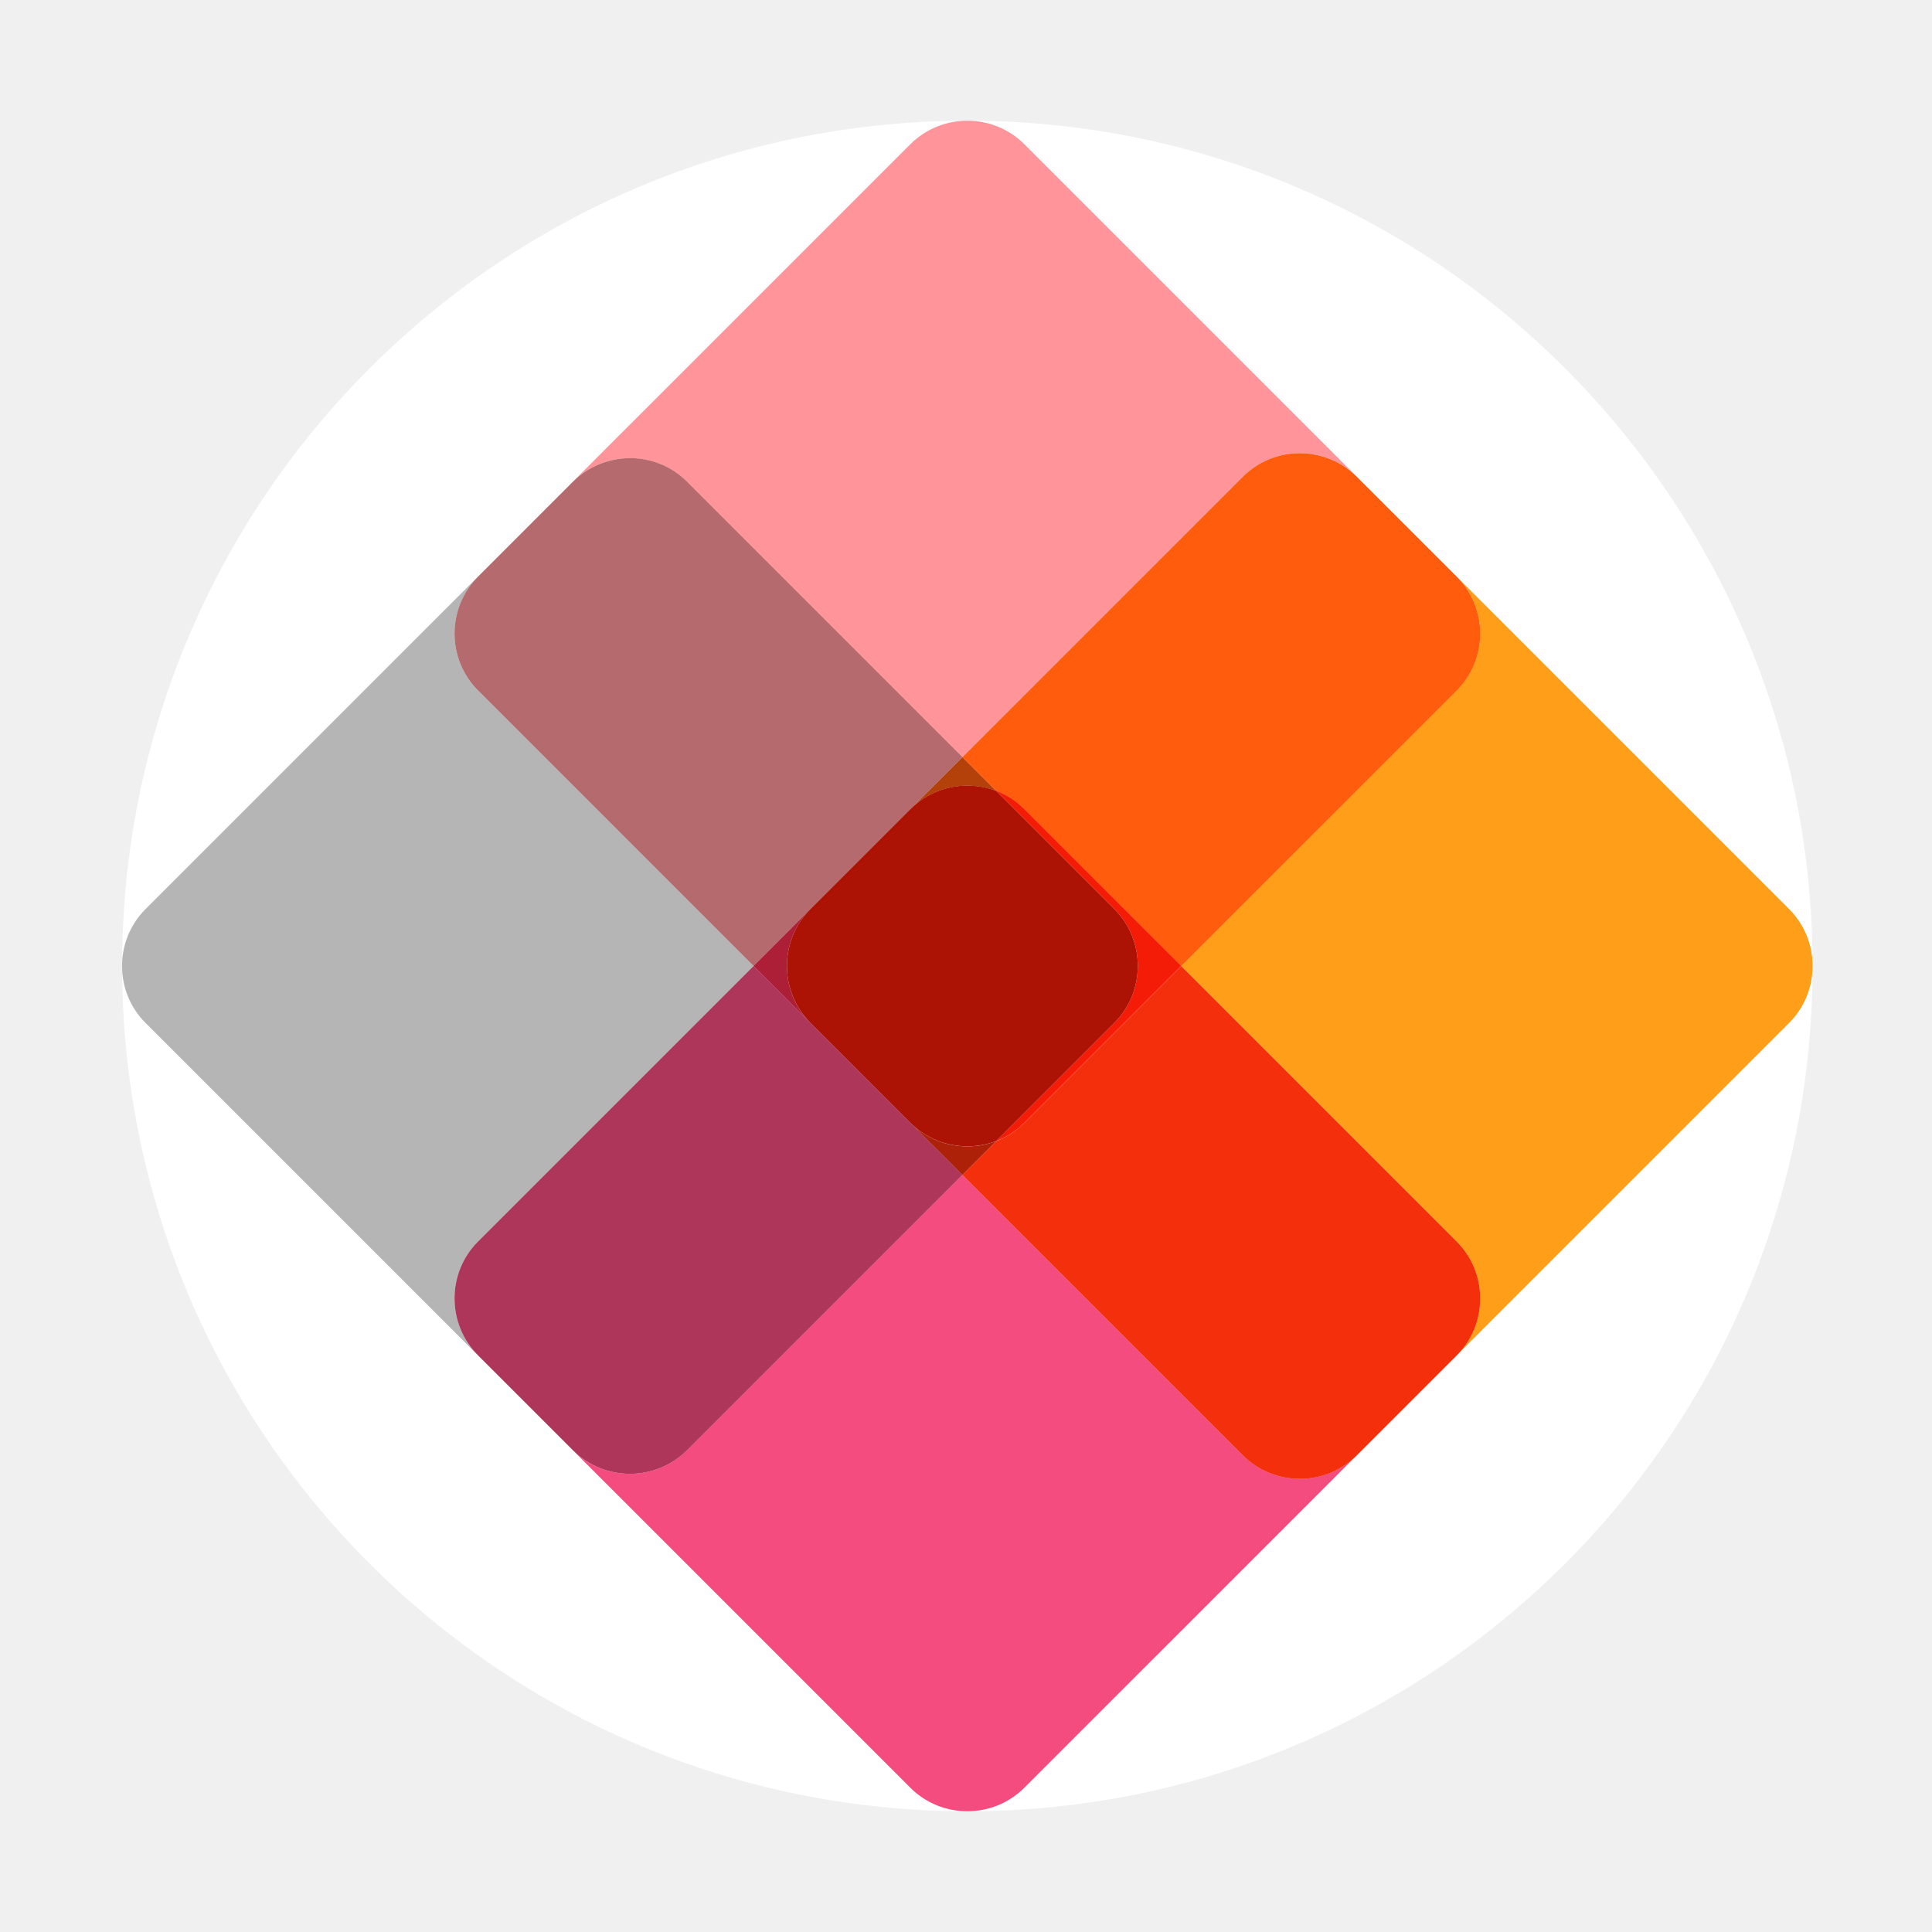
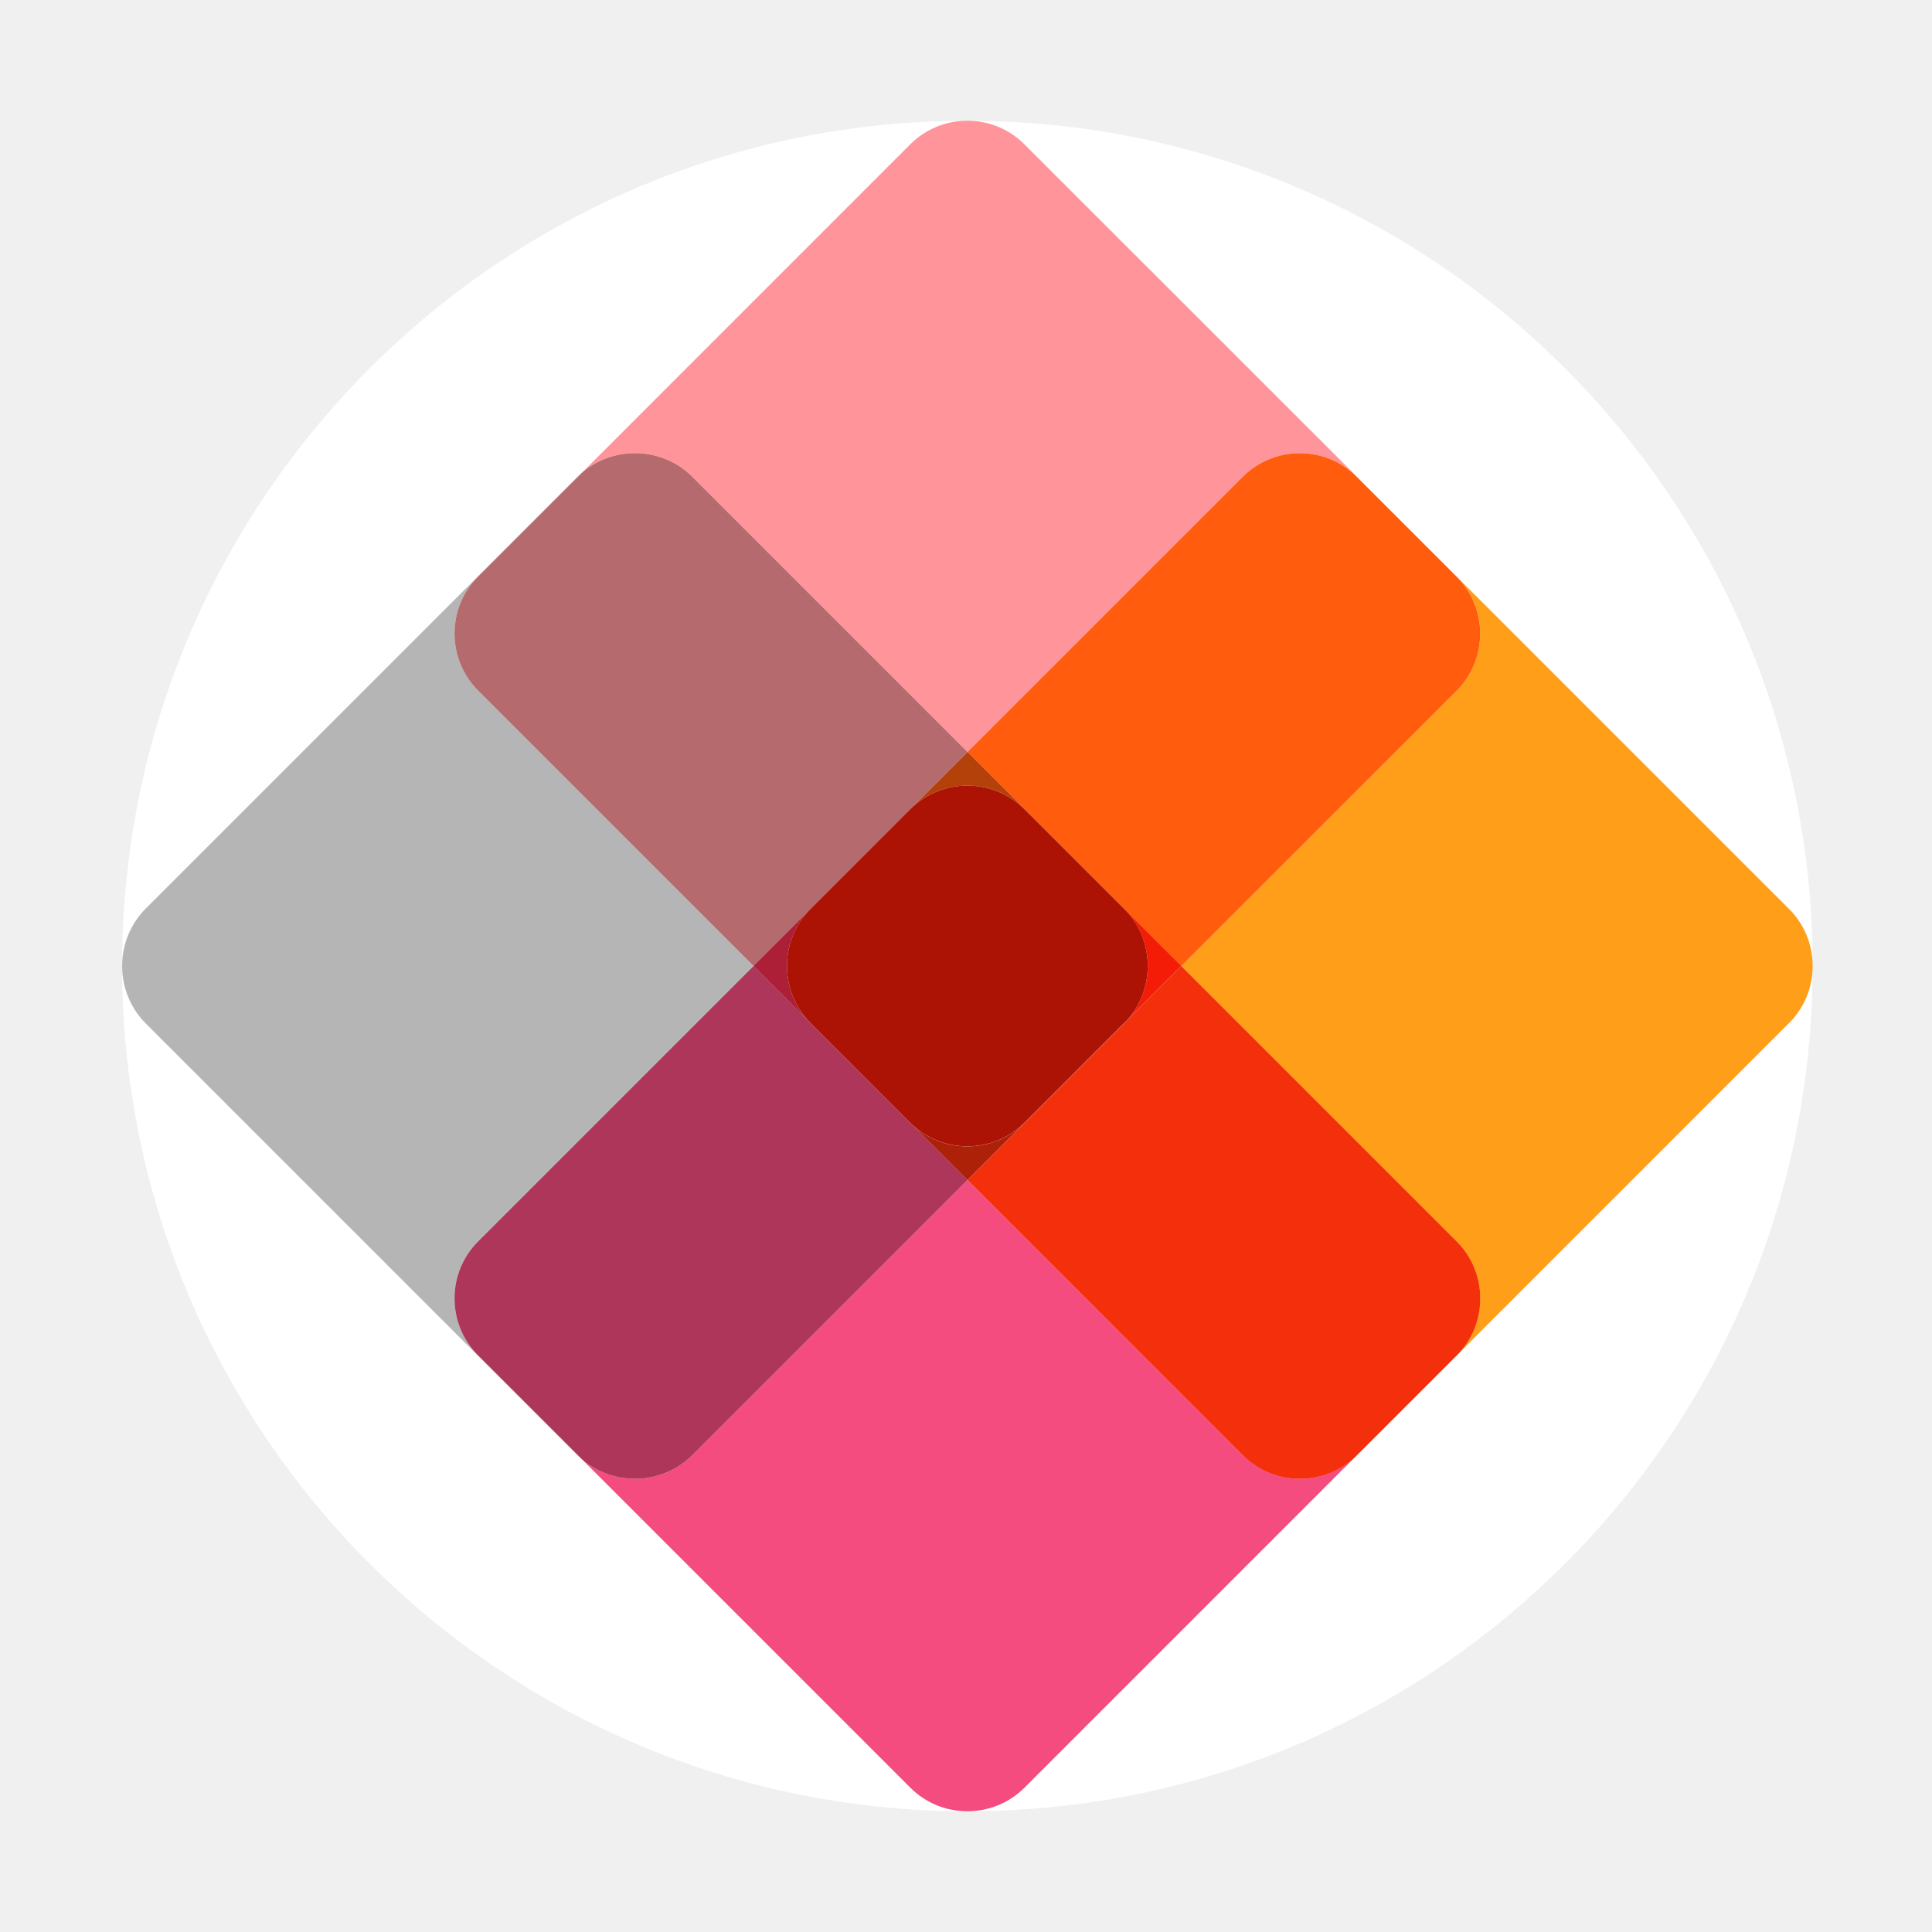
<svg xmlns="http://www.w3.org/2000/svg" version="1.1" id="Layer_1" x="0px" y="0px" viewBox="0 0 288 288" enable-background="new 0 0 288 288" xml:space="preserve">
  <g>
-     <g id="Squares">
-       <g>
-         <path fill="#FFFFFF" d="M144.2,18c-69.59,0-126,56.41-126,126s56.41,126,126,126s125.97-56.38,126-125.94     c-0.02,3.05-1.18,6.1-3.5,8.42l-49.51,49.51c0,0-0.03,0.03-0.05,0.05l-64.46,64.46c-2.33,2.33-5.41,3.5-8.49,3.5     s-6.15-1.17-8.49-3.5l-50.25-50.25c0,0-0.03-0.03-0.05-0.05l-63.72-63.72c-4.67-4.67-4.67-12.3,0-16.97L85.4,71.79     c0,0,0.03-0.03,0.05-0.05l50.25-50.25c2.33-2.33,5.41-3.5,8.49-3.5s6.15,1.17,8.49,3.5l49.56,49.56l0,0l64.46,64.46     c2.32,2.32,3.48,5.37,3.5,8.42c-0.03-69.56-56.43-125.94-126-125.94" />
-         <path fill="#FF959A" d="M144.2,18c-3.08,0-6.15,1.17-8.49,3.5L85.46,71.75c2.33-2.3,5.38-3.45,8.44-3.45s6.15,1.17,8.49,3.5     l41.07,41.07l41.81-41.81c2.33-2.33,5.41-3.5,8.49-3.5s6.15,1.17,8.49,3.5L152.69,21.5C150.36,19.17,147.28,18,144.2,18" />
-         <path fill="#F44C7F" d="M143.46,175.13l-41.07,41.07c-2.33,2.33-5.41,3.5-8.49,3.5s-6.11-1.15-8.44-3.45l50.25,50.25     c2.33,2.33,5.41,3.5,8.49,3.5s6.15-1.17,8.49-3.5l64.46-64.46c0,0,0.03-0.03,0.05-0.05l-14.95,14.95     c-2.33,2.33-5.41,3.5-8.49,3.5s-6.15-1.17-8.49-3.5L143.46,175.13" />
-         <path fill="#FF9E18" d="M270.2,143.94c0,0,0,0.04,0,0.06s0,0.04,0,0.06c0-0.04,0-0.09,0-0.13" />
-         <path fill="#FF9E18" d="M202.24,71.06l14.9,14.9c4.67,4.67,4.67,12.3,0,16.97L176.07,144l41.07,41.07     c4.65,4.65,4.67,12.25,0.05,16.92l49.51-49.51c2.32-2.32,3.48-5.37,3.5-8.42c0-0.02,0-0.04,0-0.06s0-0.04,0-0.06     c-0.02-3.05-1.18-6.1-3.5-8.42L202.24,71.06L202.24,71.06" />
-         <path fill="#FF5C0E" d="M193.76,67.56c-3.08,0-6.15,1.17-8.49,3.5l-41.81,41.81l5.03,5.03c1.53,0.58,2.97,1.49,4.2,2.72     l23.39,23.39l41.07-41.07c4.67-4.67,4.67-12.3,0-16.97l-14.9-14.9C199.92,68.74,196.84,67.57,193.76,67.56" />
-         <path fill="#F42F0C" d="M176.08,144l-23.39,23.39c-1.23,1.23-2.67,2.14-4.2,2.72l-5.03,5.03l41.81,41.81     c2.33,2.33,5.41,3.5,8.49,3.5s6.15-1.17,8.49-3.5L217.2,202c4.62-4.67,4.6-12.27-0.05-16.92l-41.07-41.07" />
-         <path fill="#F41B07" d="M148.49,117.89l17.62,17.62c4.67,4.67,4.67,12.3,0,16.97l-17.62,17.62c1.53-0.58,2.97-1.49,4.2-2.72     l23.39-23.39l-23.39-23.39c-1.23-1.23-2.67-2.14-4.2-2.72" />
-         <path fill="#B5B5B5" d="M85.47,71.75c0,0-0.03,0.03-0.05,0.05L21.7,135.52c-4.67,4.67-4.67,12.3,0,16.97l63.72,63.72     c0,0,0.03,0.03,0.05,0.05l-14.21-14.21c-4.67-4.67-4.67-12.3,0-16.97l41.07-41.07l-41.07-41.07c-4.67-4.67-4.67-12.3,0-16.97     l14.21-14.21" />
-         <path fill="#B56A6D" d="M93.91,68.3c-3.05,0-6.11,1.15-8.44,3.45L71.26,85.96c-4.67,4.67-4.67,12.3,0,16.97L112.33,144l8.44-8.44     c0,0,0.03-0.03,0.05-0.05l22.65-22.65L102.4,71.79c-2.33-2.33-5.41-3.5-8.49-3.5" />
-         <path fill="#AD365A" d="M112.33,144l-41.07,41.07c-4.67,4.67-4.67,12.3,0,16.97l14.21,14.21c2.33,2.3,5.38,3.45,8.44,3.45     s6.15-1.17,8.49-3.5l41.07-41.07l-22.65-22.65c0,0-0.03-0.03-0.05-0.05L112.33,144" />
-         <path fill="#AD1F37" d="M120.76,135.56l-8.44,8.44l8.44,8.44c-4.6-4.65-4.6-12.22,0-16.87" />
-         <path fill="#B5410A" d="M143.46,112.87l-22.65,22.65c0,0-0.03,0.03-0.05,0.05l14.95-14.95c2.33-2.33,5.41-3.5,8.49-3.5     c1.45,0,2.91,0.26,4.29,0.78L143.46,112.87" />
-         <path fill="#AD2109" d="M120.76,152.44c0,0,0.03,0.03,0.05,0.05l22.65,22.65l5.03-5.03c-1.38,0.52-2.83,0.78-4.29,0.78     c-3.08,0-6.15-1.17-8.49-3.5L120.76,152.44" />
-         <path fill="#AD1305" d="M144.2,117.11c-3.08,0-6.15,1.17-8.49,3.5l-14.95,14.95c-4.6,4.65-4.6,12.22,0,16.87l14.95,14.95     c2.33,2.33,5.41,3.5,8.49,3.5c1.45,0,2.91-0.26,4.29-0.78l17.62-17.62c4.67-4.67,4.67-12.3,0-16.97l-17.62-17.62     C147.11,117.37,145.66,117.11,144.2,117.11" />
-       </g>
-     </g>
+     <path fill="#FFFFFF" d="M18.2,144.05C18.23,213.61,74.63,270,144.2,270s125.97-56.38,126-125.94c-0.02,3.05-1.18,6.1-3.5,8.42   l-49.51,49.51c-0.02,0.02-0.03,0.03-0.05,0.05l-64.46,64.46c-2.33,2.33-5.41,3.5-8.49,3.5s-6.15-1.17-8.49-3.5l-48.97-48.97   c-0.23-0.2-0.45-0.41-0.67-0.62l-64.34-64.34C19.39,150.22,18.22,147.14,18.2,144.05 M144.2,18c-69.57,0-125.97,56.39-126,125.95   c0.01-3.09,1.19-6.18,3.53-8.52l64.34-64.34c0.22-0.22,0.44-0.43,0.67-0.62l48.97-48.97C138.05,19.17,141.13,18,144.2,18   c3.08,0,6.15,1.17,8.49,3.5l49.56,49.56l0,0l64.46,64.46c2.32,2.32,3.48,5.37,3.5,8.42C270.17,74.38,213.77,18,144.2,18" />
+     <path fill="#FF959A" d="M144.2,18c-3.08,0-6.15,1.17-8.49,3.5L86.75,70.47c2.26-1.94,5.08-2.91,7.9-2.91   c3.11,0,6.21,1.18,8.57,3.53l41.01,41.01l41.05-41.05c2.33-2.33,5.41-3.5,8.49-3.5s6.15,1.17,8.49,3.5L152.69,21.5   C150.36,19.17,147.28,18,144.2,18" />
+     <path fill="#F44C7F" d="M144.23,175.9l-41.01,41.01c-2.36,2.36-5.46,3.53-8.57,3.53c-2.82,0-5.64-0.97-7.9-2.91l48.97,48.97   c2.33,2.33,5.41,3.5,8.49,3.5s6.15-1.17,8.49-3.5l64.46-64.46c0.02-0.02,0.03-0.03,0.05-0.05l-14.95,14.95   c-2.33,2.33-5.41,3.5-8.49,3.5s-6.15-1.17-8.49-3.5L144.23,175.9" />
+     <path fill="#FF9E18" d="M270.2,143.94c0,0.02,0,0.04,0,0.06s0,0.04,0,0.06C270.2,144.02,270.2,143.98,270.2,143.94" />
+     <path fill="#FF9E18" d="M202.24,71.06l14.9,14.9c4.67,4.67,4.67,12.3,0,16.97L176.08,144l41.07,41.07   c4.65,4.65,4.67,12.25,0.05,16.92l49.51-49.51c2.32-2.32,3.48-5.37,3.5-8.42c0-0.02,0-0.04,0-0.06s0-0.04,0-0.06   c-0.02-3.05-1.18-6.1-3.5-8.42L202.24,71.06L202.24,71.06" />
+     <path fill="#FF5C0E" d="M193.76,67.56c-3.08,0-6.15,1.17-8.49,3.5l-41.05,41.05l23.33,23.33c0.22,0.22,0.43,0.44,0.62,0.67l7.9,7.9   l41.07-41.07c4.67-4.67,4.67-12.3,0-16.97l-14.9-14.9C199.91,68.72,196.84,67.56,193.76,67.56" />
+     <path fill="#F42F0C" d="M176.08,144l-7.9,7.9c-0.2,0.23-0.41,0.45-0.62,0.67l-23.33,23.33l41.05,41.05c2.33,2.33,5.41,3.5,8.49,3.5   s6.15-1.17,8.49-3.5L217.21,202c4.62-4.67,4.6-12.27-0.05-16.92L176.08,144" />
+     <path fill="#F41B07" d="M168.18,136.1c3.88,4.52,3.88,11.28,0,15.79l7.9-7.9L168.18,136.1" />
+     <path fill="#B5B5B5" d="M18.2,143.95c0,0.03,0,0.06,0,0.09c0-0.02,0-0.03,0-0.05S18.2,143.97,18.2,143.95" />
+     <path fill="#B5B5B5" d="M86.75,70.47c-0.23,0.2-0.45,0.41-0.67,0.62l-64.34,64.34c-2.34,2.34-3.52,5.43-3.53,8.52   c0,0.02,0,0.03,0,0.05s0,0.03,0,0.05c0.01,3.09,1.19,6.18,3.53,8.52l64.34,64.34c0.22,0.22,0.44,0.43,0.67,0.62l-15.49-15.49   c-4.67-4.67-4.67-12.3,0-16.97L112.33,144l-41.07-41.07c-4.67-4.67-4.67-12.3,0-16.97L86.75,70.47" />
+     <path fill="#B56A6D" d="M94.65,67.56c-2.82,0-5.64,0.97-7.9,2.91L71.26,85.96c-4.67,4.67-4.67,12.3,0,16.97L112.33,144l8.44-8.44   c0.02-0.02,0.03-0.03,0.05-0.05l23.41-23.41l-41.01-41.01C100.86,68.73,97.75,67.56,94.65,67.56" />
+     <path fill="#AD365A" d="M112.33,144l-41.07,41.07c-4.67,4.67-4.67,12.3,0,16.97l15.49,15.49c2.26,1.94,5.08,2.91,7.9,2.91   c3.11,0,6.21-1.18,8.57-3.53l41.01-41.01l-23.41-23.41c-0.02-0.02-0.03-0.03-0.05-0.05L112.33,144" />
+     <path fill="#AD1F37" d="M120.76,135.56l-8.44,8.44l8.44,8.44C116.16,147.78,116.16,140.22,120.76,135.56" />
+     <path fill="#B5410A" d="M144.23,112.1l-23.41,23.41c-0.02,0.02-0.03,0.03-0.05,0.05l14.95-14.95c2.33-2.33,5.41-3.5,8.49-3.5   s6.15,1.17,8.49,3.5l15.49,15.49c-0.2-0.23-0.41-0.45-0.62-0.67L144.23,112.1" />
+     <path fill="#AD2109" d="M168.18,151.9l-15.49,15.49c-2.33,2.33-5.41,3.5-8.49,3.5s-6.15-1.17-8.49-3.5l-14.95-14.95   c0.02,0.02,0.03,0.03,0.05,0.05l23.41,23.41l23.33-23.33C167.78,152.35,167.98,152.13,168.18,151.9" />
+     <path fill="#AD1305" d="M144.2,117.11c-3.08,0-6.15,1.17-8.49,3.5l-14.95,14.95c-4.6,4.65-4.6,12.22,0,16.87l14.95,14.95   c2.33,2.33,5.41,3.5,8.49,3.5s6.15-1.17,8.49-3.5l15.49-15.49c3.88-4.52,3.88-11.28,0-15.79l-15.49-15.49   C150.36,118.28,147.28,117.11,144.2,117.11" />
  </g>
</svg>
